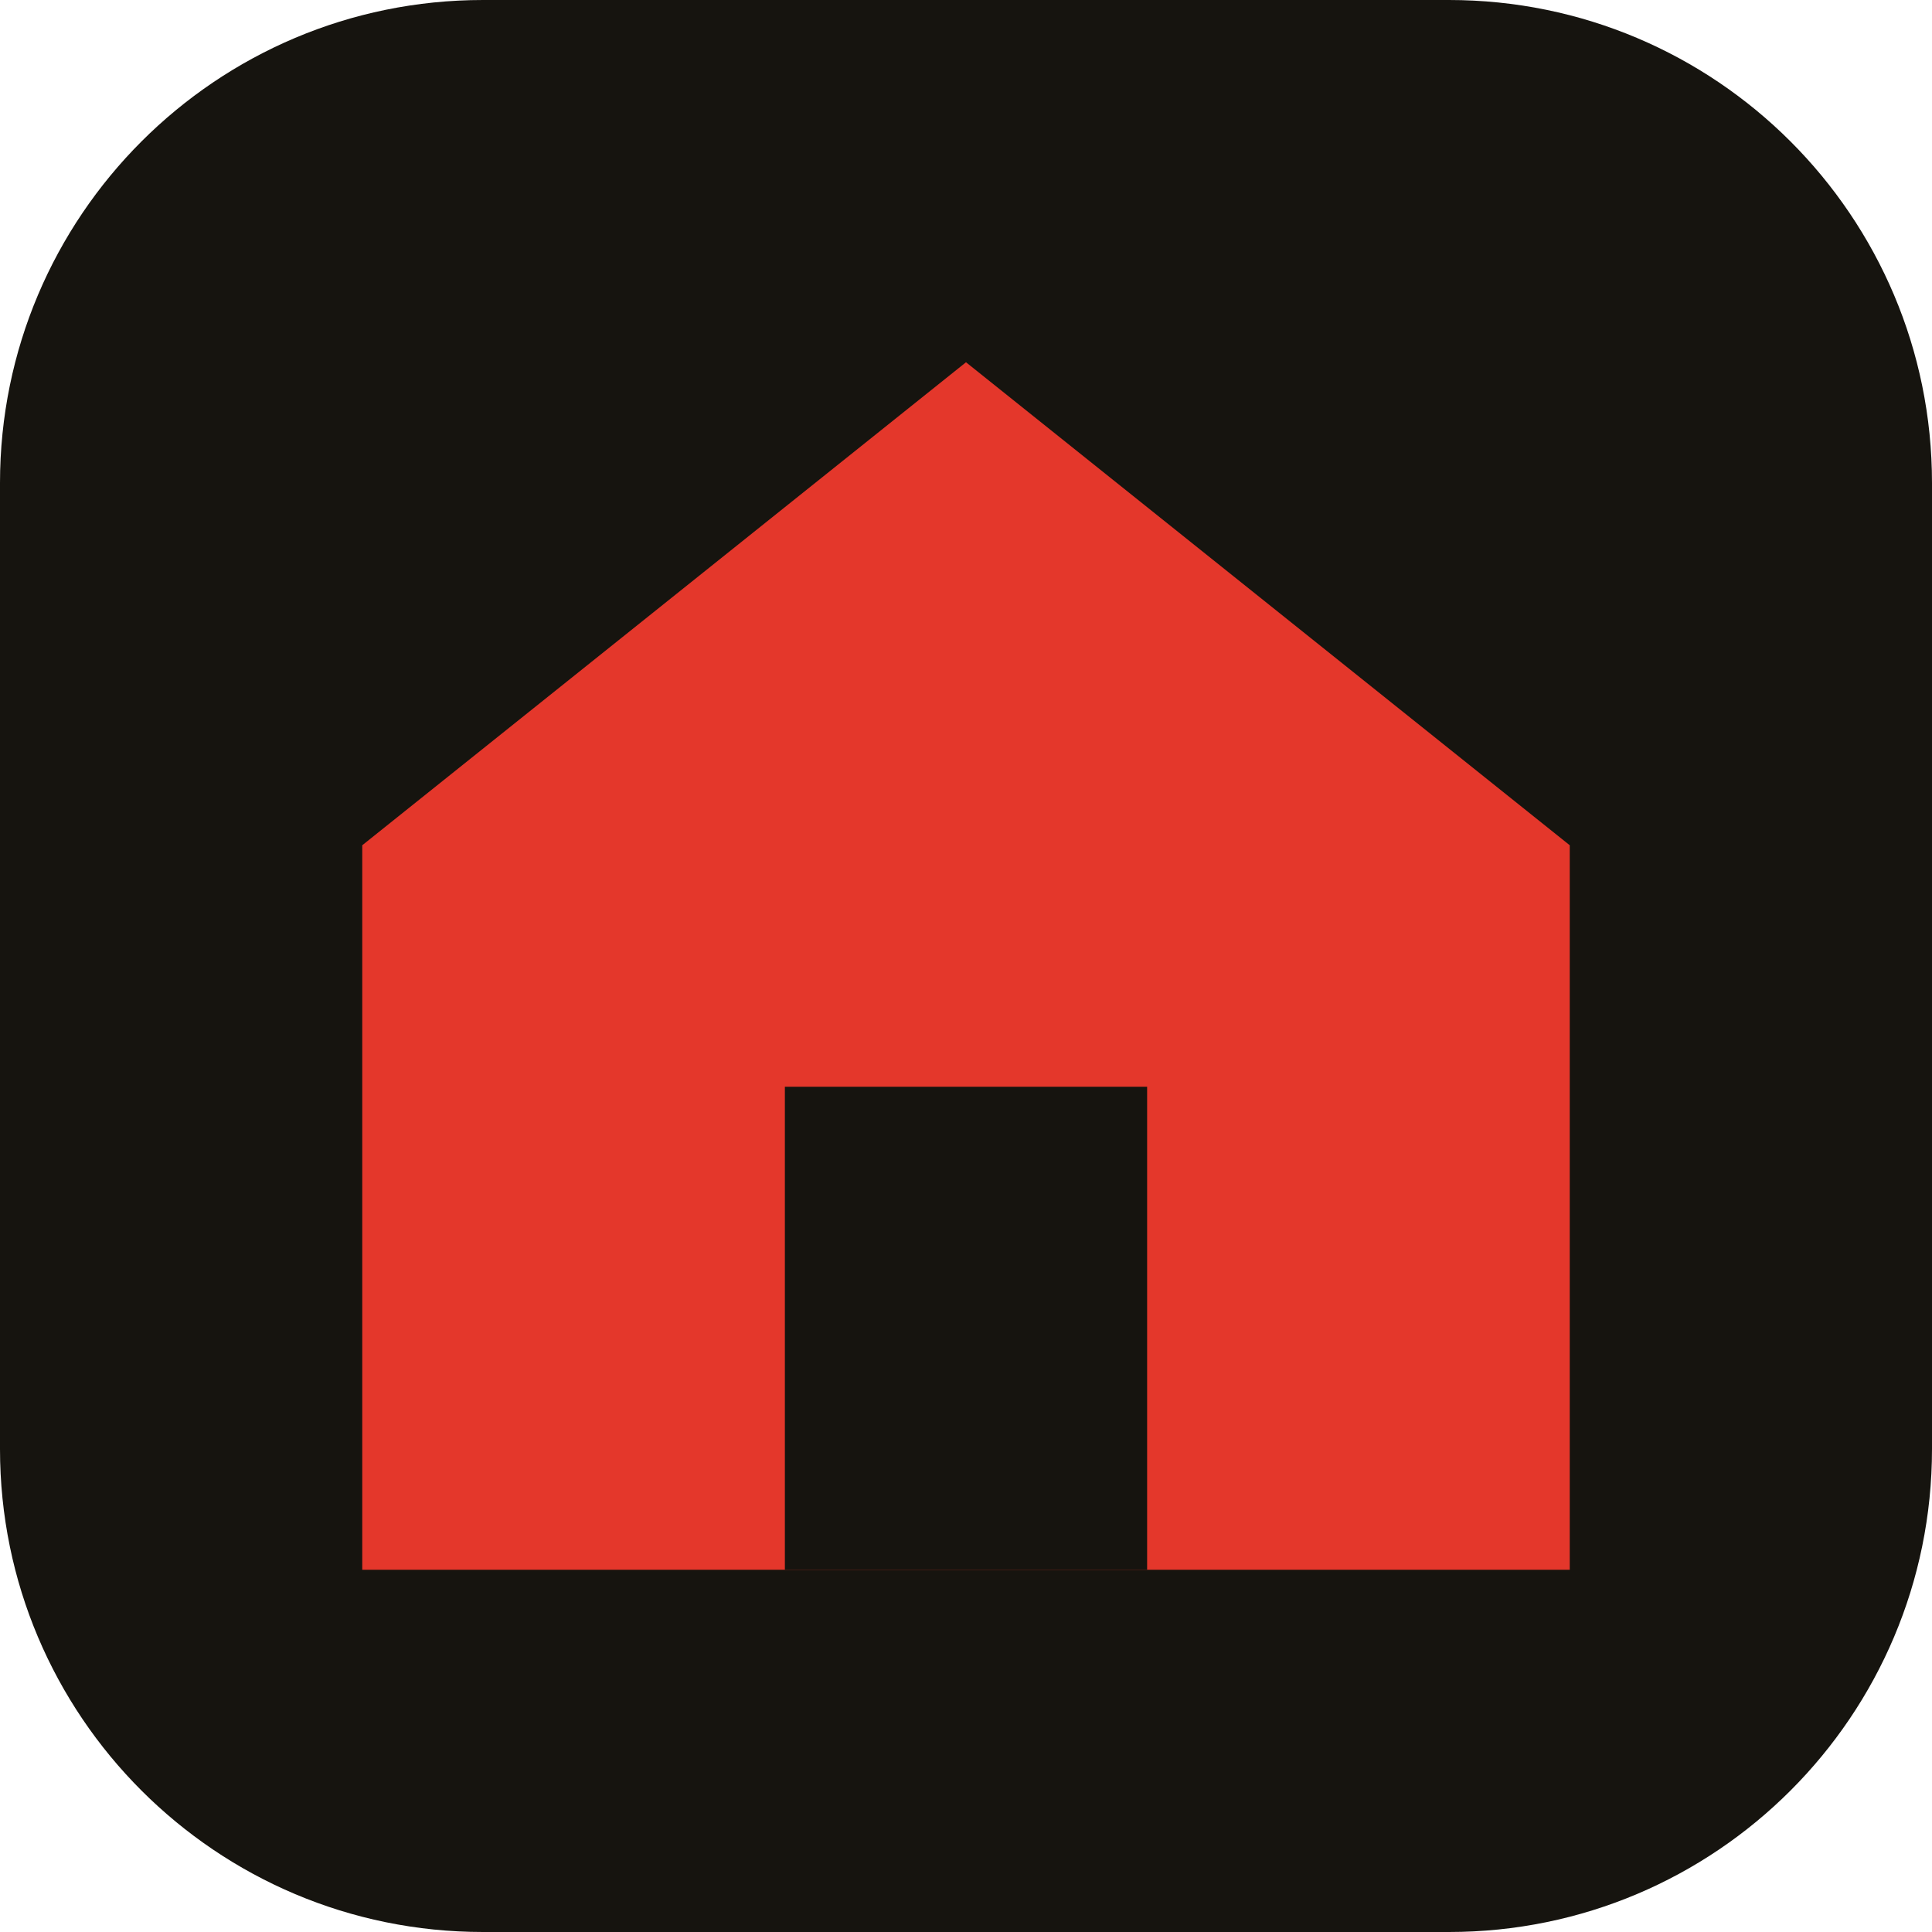
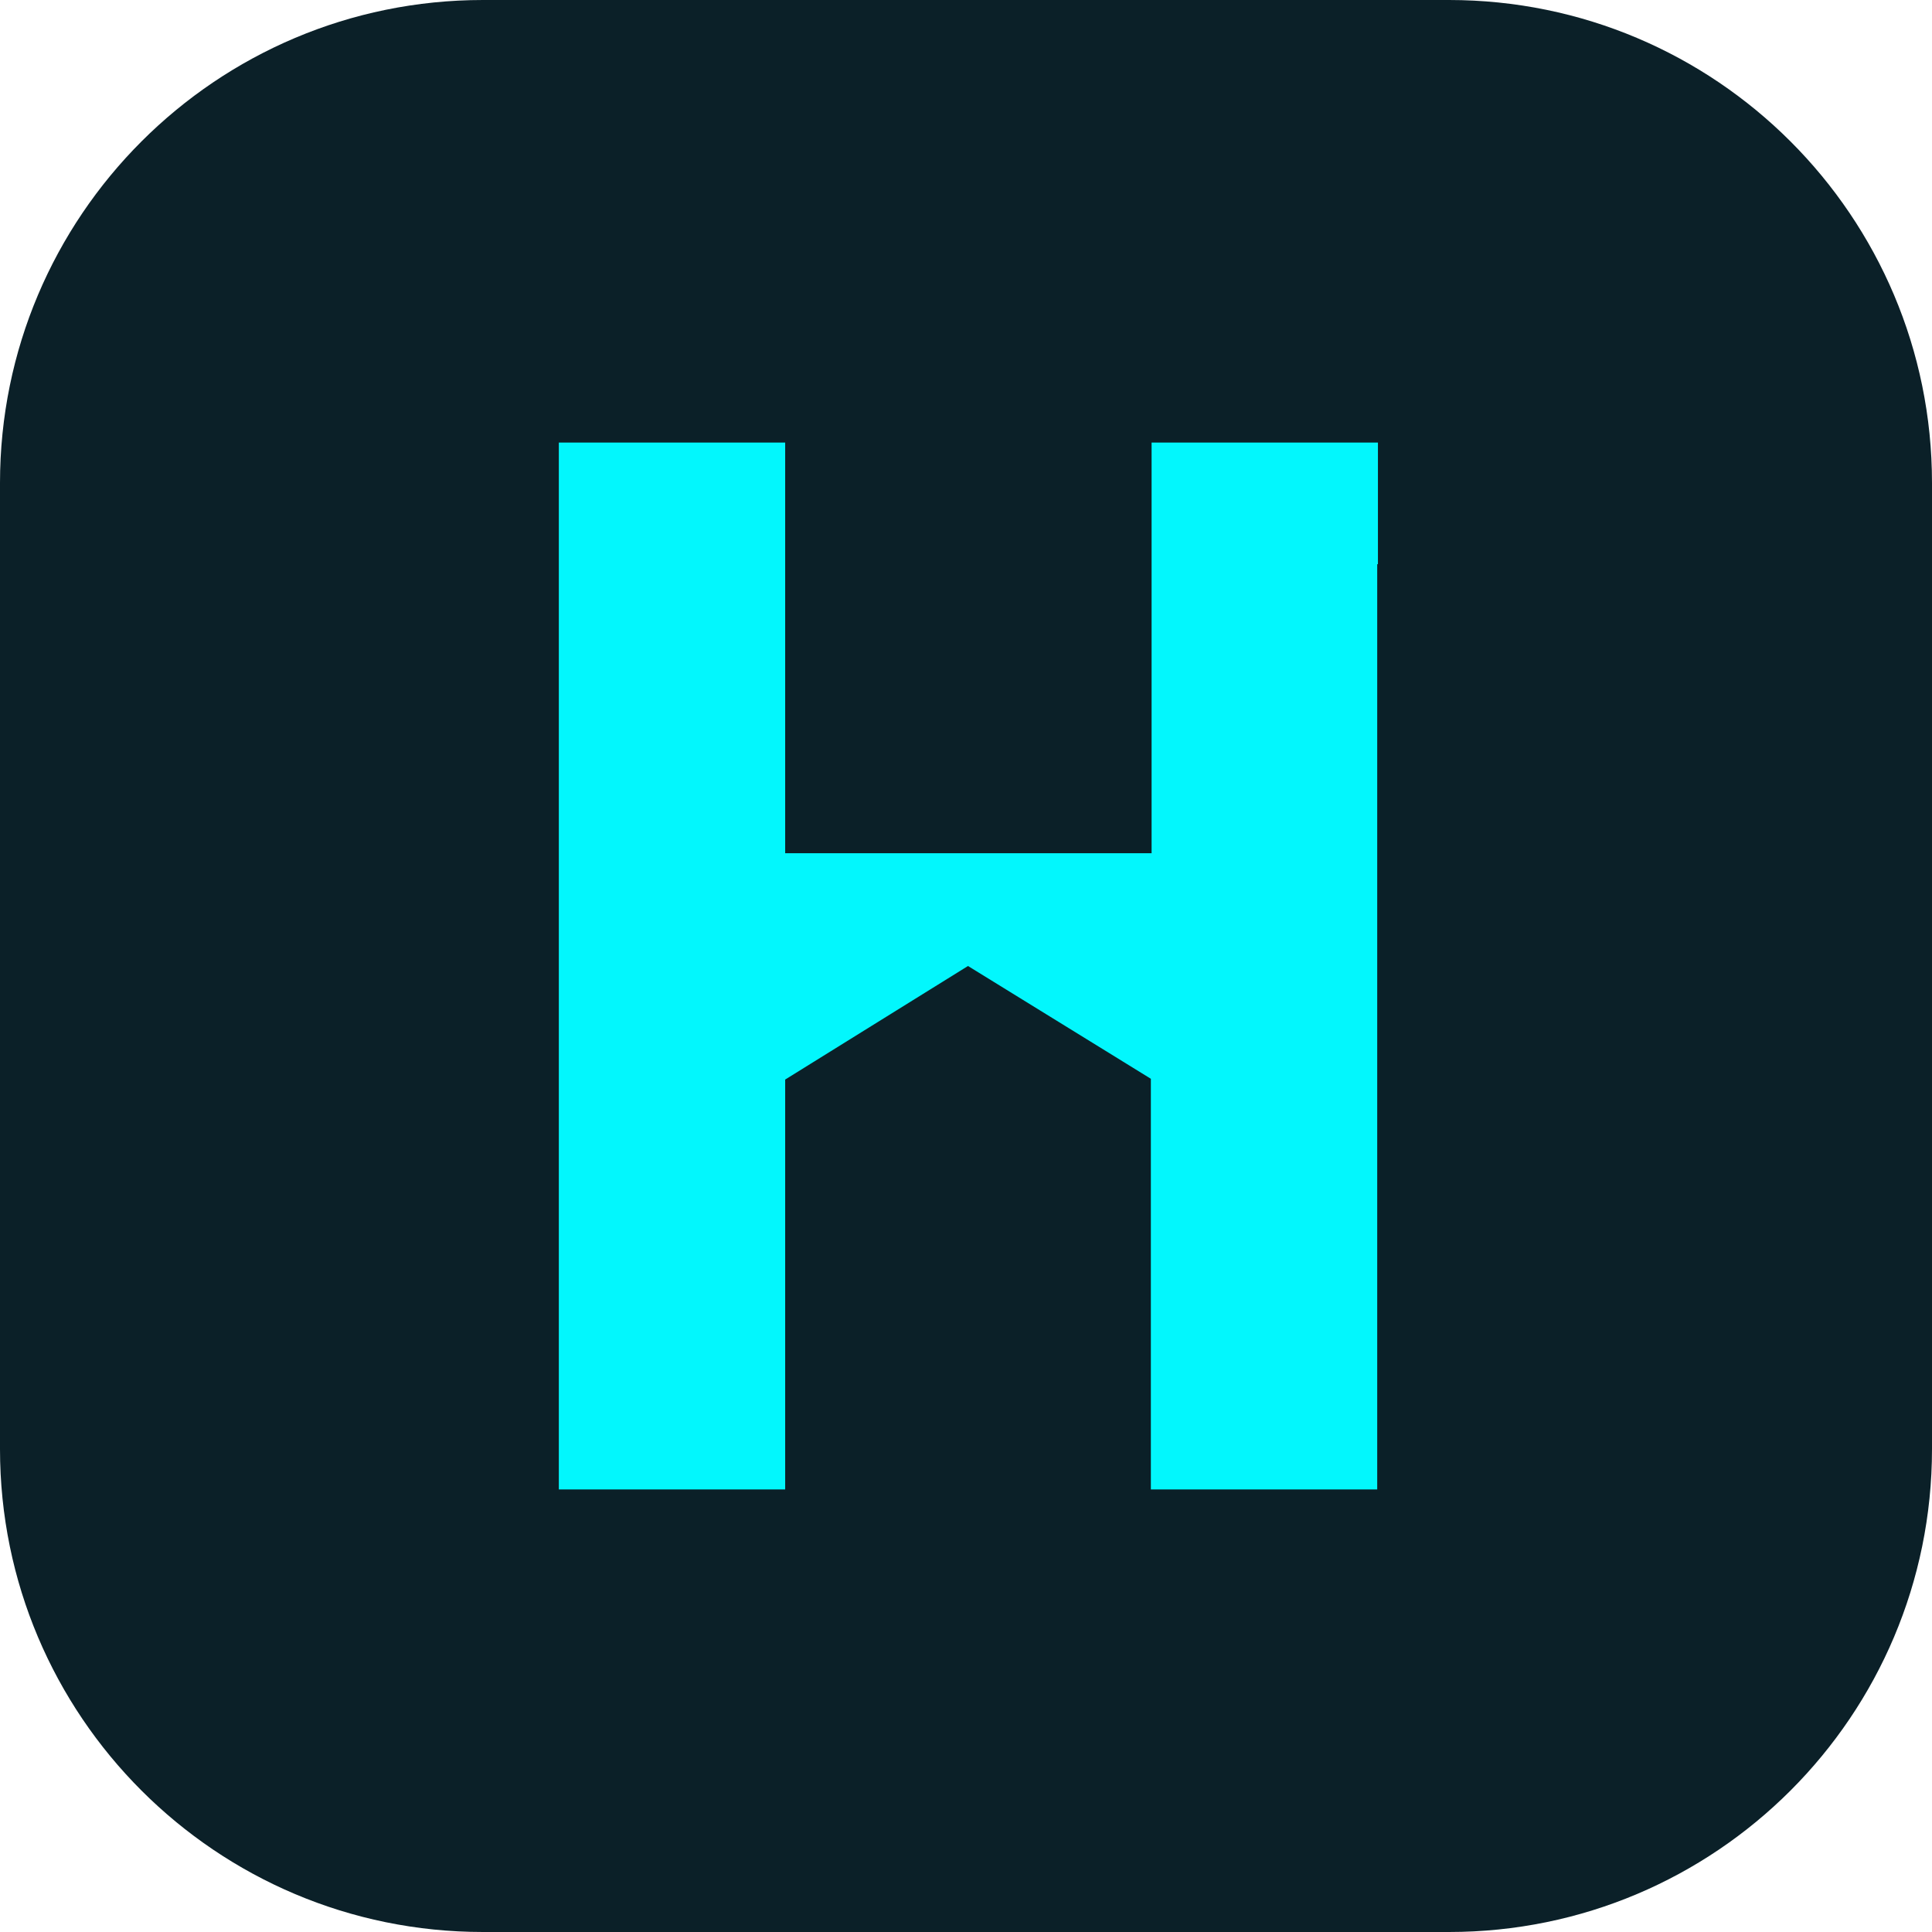
<svg xmlns="http://www.w3.org/2000/svg" viewBox="0 0 32 32">
-   <rect width="32" height="32" rx="8" fill="#16140F" />
-   <path d="M16 6 26 14v12H6V14z" fill="#E4372B" />
-   <rect x="13" y="18" width="6" height="8" fill="#16140F" />
+   <rect width="32" height="32" rx="8" fill="#0B2028" />
+   <svg x="9" y="7" width="14" height="18" viewBox="0 0 14 18">
+     <path d="M13.823 2.345C13.823 2.296 13.823 2.259 13.823 2.21C13.823 2.162 13.823 2.125 13.823 2.076V0.33H10.074V2.076C10.074 2.125 10.074 2.162 10.074 2.21C10.074 2.259 10.074 2.296 10.074 2.345V7.132H4.005V2.333C4.005 2.296 4.005 2.247 4.005 2.21C4.005 2.174 4.005 2.125 4.005 2.088V0.33H0.256V2.088C0.256 2.125 0.256 2.174 0.256 2.21C0.256 2.247 0.256 2.296 0.256 2.333V15.668C0.256 15.704 0.256 15.753 0.256 15.79C0.256 15.826 0.256 15.875 0.256 15.912V17.67H4.005V15.912C4.005 15.875 4.005 15.826 4.005 15.79C4.005 15.753 4.005 15.704 4.005 15.668V10.881L7.033 9L10.062 10.868V15.655C10.062 15.704 10.062 15.741 10.062 15.79C10.062 15.839 10.062 15.875 10.062 15.924V17.67H13.811V15.924C13.811 15.875 13.811 15.839 13.811 15.79C13.811 15.741 13.811 15.704 13.811 15.655V2.345H13.823Z" fill="#02F7FD" />
+   </svg>
</svg>
